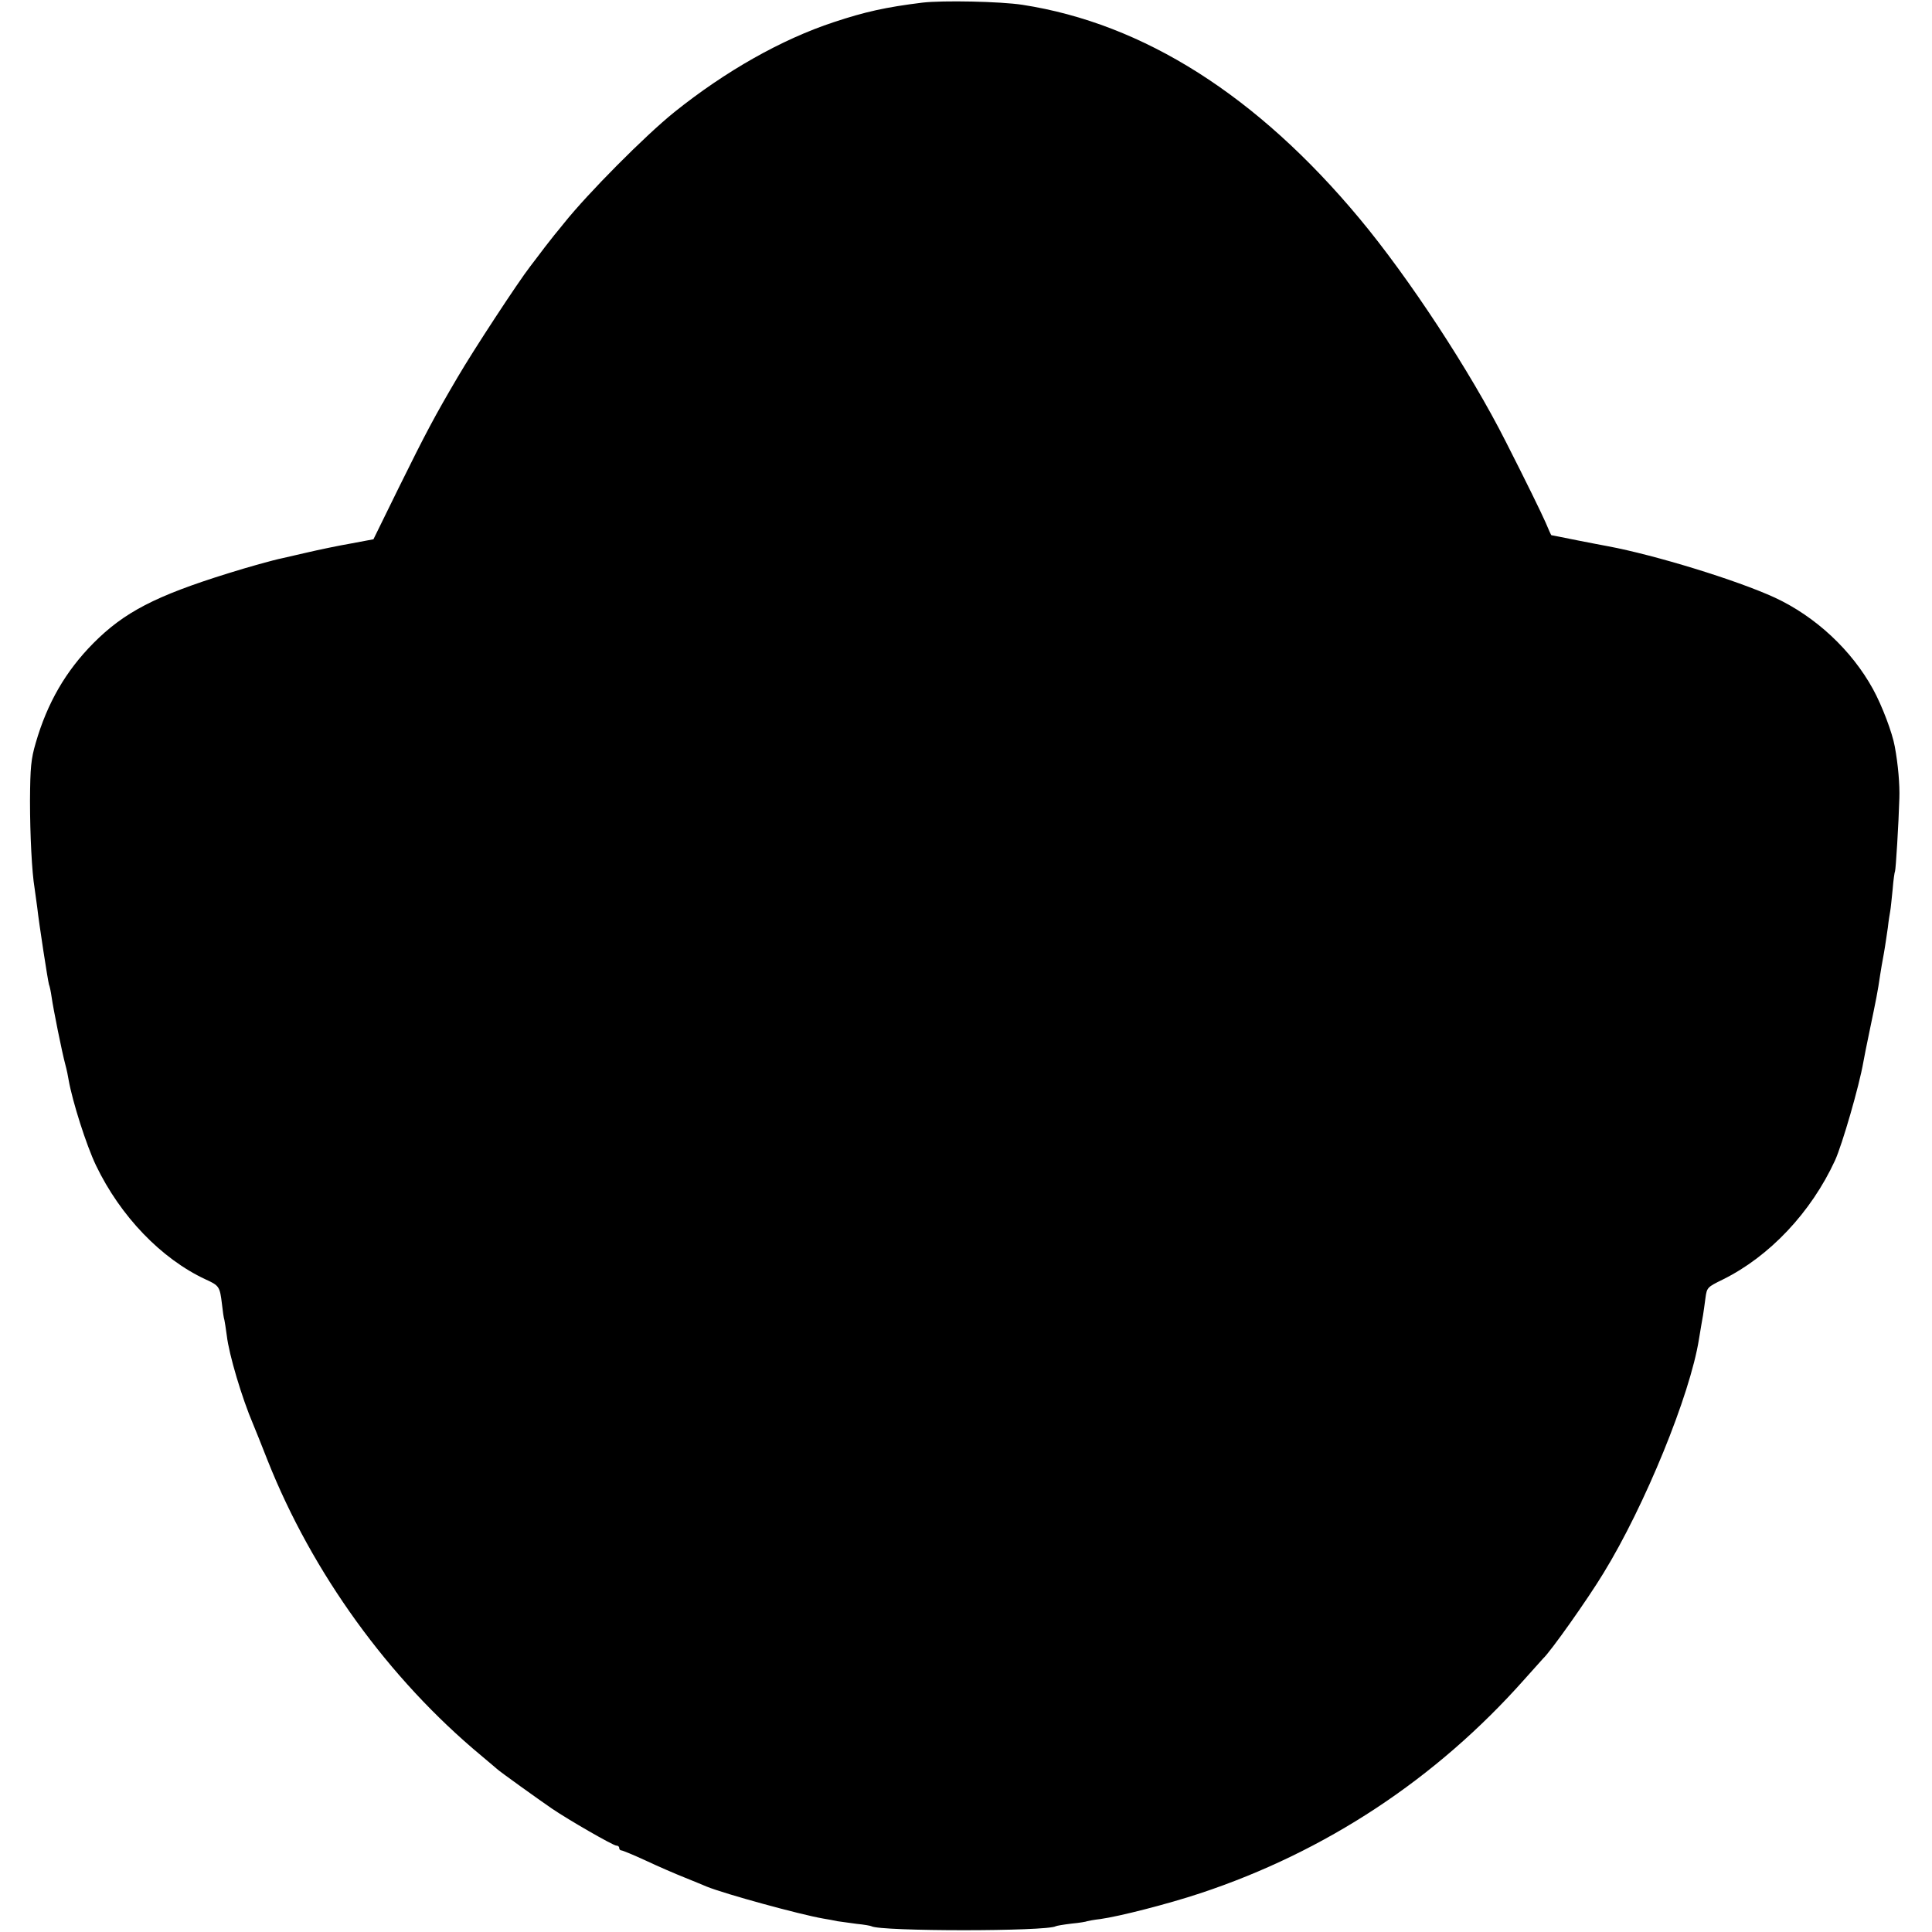
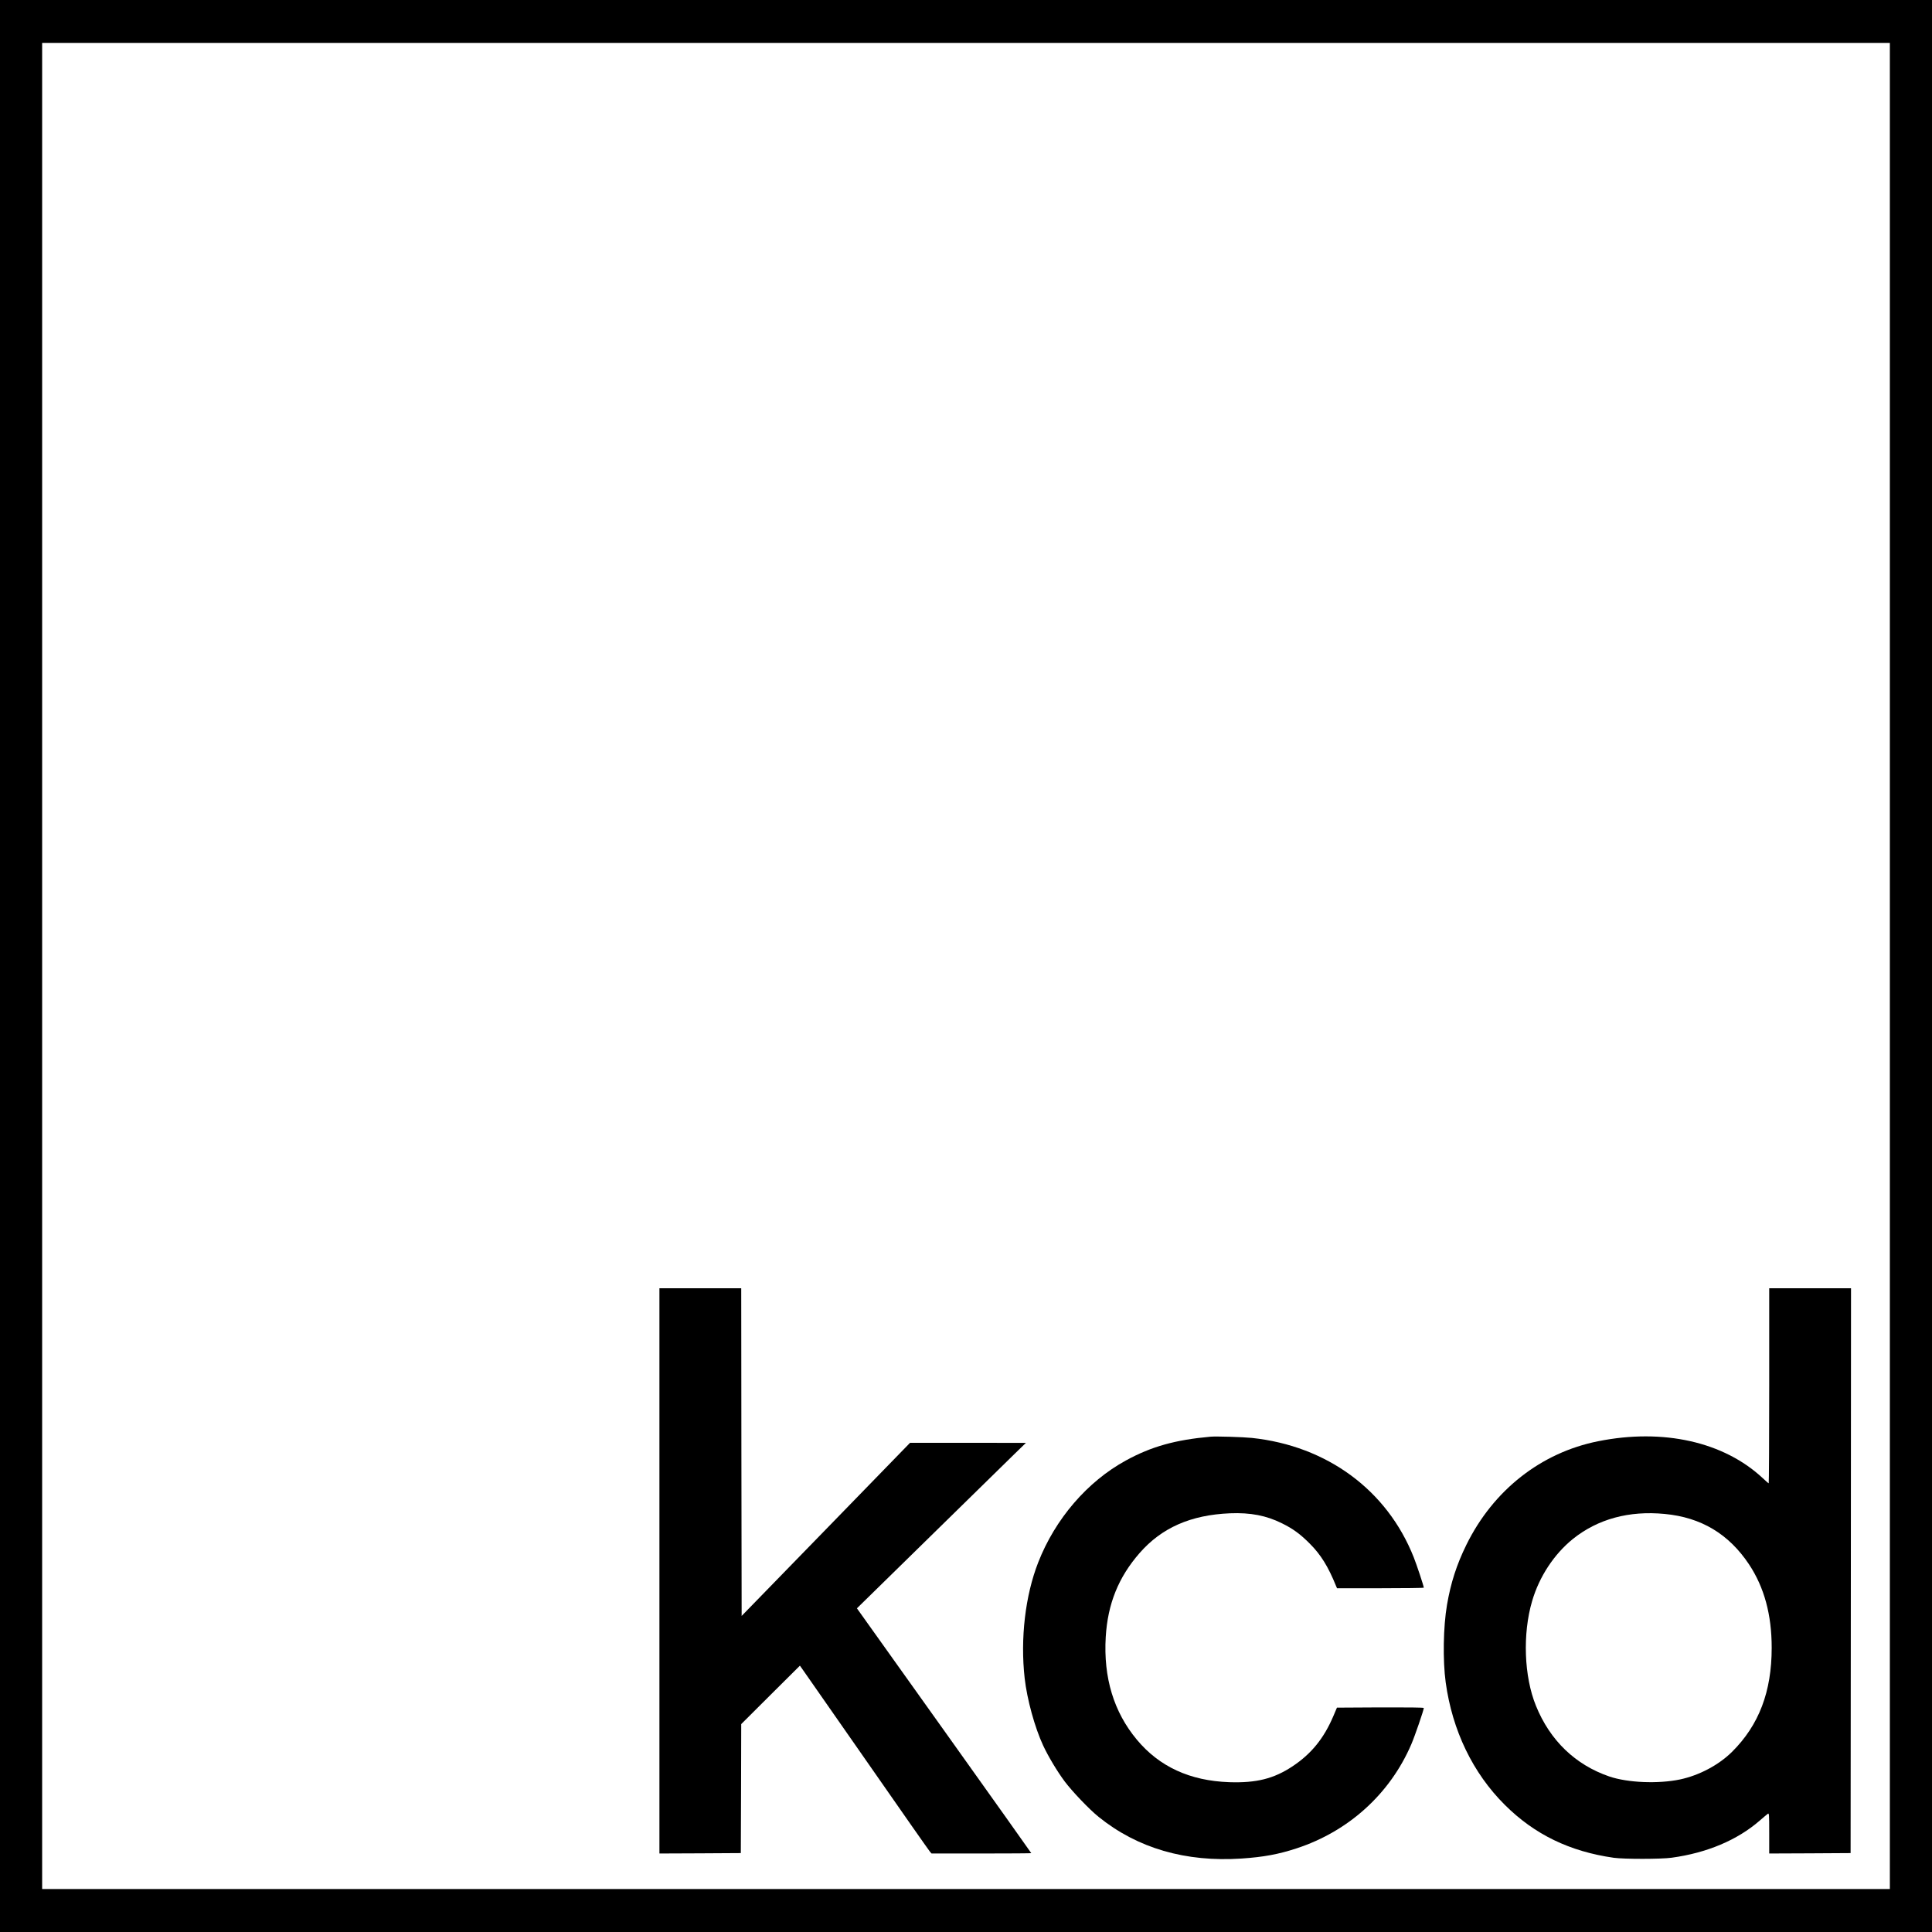
- <svg xmlns="http://www.w3.org/2000/svg" version="1.0" width="805pt" height="805pt" viewBox="0 0 805 805" preserveAspectRatio="xMidYMid meet">
-   <g transform="translate(0,805) scale(0.1,-0.1)" fill="#000000" stroke="none">
-     <path d="M3843 8039 c-153 -19 -238 -38 -368 -81 -219 -72 -453 -205 -665 -375 -123 -99 -362 -340 -460 -463 -14 -17 -32 -40 -40 -49 -8 -10 -26 -33 -40 -51 -14 -19 -41 -54 -60 -79 -52 -67 -238 -351 -304 -464 -94 -160 -132 -231 -244 -458 l-106 -216 -96 -18 c-52 -9 -133 -26 -180 -37 -47 -11 -92 -21 -100 -23 -44 -9 -147 -38 -230 -64 -302 -94 -433 -162 -561 -291 -115 -116 -192 -249 -240 -415 -20 -68 -23 -103 -24 -240 0 -145 8 -300 19 -365 2 -14 7 -50 11 -80 8 -72 44 -304 49 -322 3 -7 8 -30 11 -52 7 -50 43 -229 57 -281 6 -22 12 -51 14 -65 16 -90 73 -270 114 -356 102 -212 272 -389 457 -475 57 -26 59 -30 68 -104 3 -27 7 -57 10 -65 2 -8 6 -37 10 -65 9 -79 63 -260 110 -370 7 -16 34 -84 60 -150 186 -469 505 -910 890 -1230 33 -28 62 -52 65 -55 7 -8 176 -129 230 -166 69 -47 255 -154 268 -154 7 0 12 -4 12 -10 0 -5 4 -10 9 -10 5 0 51 -19 103 -43 51 -24 125 -56 163 -71 39 -16 79 -32 90 -37 77 -31 387 -116 485 -133 19 -3 46 -8 59 -11 13 -2 49 -7 80 -11 31 -3 59 -8 62 -10 38 -22 730 -22 768 0 3 2 33 7 66 11 32 3 62 8 65 10 3 1 28 6 55 9 79 11 279 62 415 107 523 173 984 477 1352 892 40 45 75 84 78 87 29 26 185 246 251 355 172 280 361 742 398 975 7 41 14 86 17 100 2 14 7 46 10 71 6 45 8 46 73 78 194 96 367 279 467 496 30 66 101 311 118 410 3 17 14 73 25 125 29 139 35 169 45 238 2 15 9 54 15 87 6 33 13 83 17 110 3 28 8 58 10 69 2 10 6 51 10 90 3 39 8 73 10 76 3 6 15 198 18 304 2 55 -5 140 -19 215 -10 57 -53 171 -91 240 -89 162 -239 302 -409 381 -159 73 -498 177 -695 214 -14 2 -72 14 -130 25 -58 12 -106 21 -106 21 -1 0 -12 24 -24 53 -19 43 -82 172 -166 337 -148 293 -404 683 -609 929 -426 512 -900 813 -1405 891 -91 14 -332 19 -417 9z" />
+ <svg xmlns="http://www.w3.org/2000/svg" version="1.0" width="2338pt" height="2338pt" viewBox="0 0 2338 2338" preserveAspectRatio="xMidYMid meet">
+   <g transform="translate(0,2338) scale(0.1,-0.1)" fill="#000000" stroke="none">
+     <path d="M0 11690 l0 -11690 11690 0 11690 0 0 11690 0 11690 -11690 0 -11690 0 0 -11690z m22870 0 l0 -11170 -11180 0 -11180 0 0 11170 0 11170 11180 0 11180 0 0 -11170z" />
+     <path d="M7980 4370 l0 -3420 493 2 492 3 3 781 2 780 355 354 355 353 28 -39 c15 -22 365 -523 777 -1114 411 -591 757 -1085 768 -1097 l20 -23 604 0 c332 0 603 2 603 4 0 3 -465 656 -1033 1453 -568 796 -1042 1462 -1055 1479 l-22 31 887 869 c487 478 947 928 1022 1001 l136 132 -701 1 -701 0 -1019 -1048 -1019 -1047 -3 1982 -2 1983 -495 0 -495 0 0 -3420z" />
+     <path d="M21410 6610 c0 -649 -3 -1180 -6 -1180 -4 0 -36 28 -72 62 -471 440 -1204 605 -1992 447 -692 -138 -1270 -593 -1595 -1254 -118 -240 -189 -462 -234 -725 -46 -267 -52 -675 -16 -939 80 -582 328 -1097 715 -1482 360 -359 786 -565 1320 -641 125 -17 571 -17 700 1 425 58 794 213 1065 449 42 37 86 73 96 81 18 13 19 6 19 -233 l0 -246 493 2 492 3 3 3418 2 3417 -495 0 -495 0 0 -1180z m-1264 -1551 c442 -42 776 -243 1021 -612 183 -277 273 -607 273 -1007 0 -533 -154 -936 -480 -1260 -162 -160 -398 -285 -630 -334 -263 -55 -632 -40 -855 36 -411 141 -718 436 -888 856 -144 354 -163 870 -46 1267 86 295 266 568 494 752 301 241 679 344 1111 302z" />
+     <path d="M14650 5994 c-426 -38 -717 -119 -1025 -288 -467 -255 -856 -708 -1061 -1233 -157 -401 -218 -921 -164 -1403 29 -255 122 -595 224 -814 63 -134 168 -310 261 -435 92 -122 298 -338 410 -428 471 -380 1052 -549 1730 -504 265 18 446 51 665 123 630 206 1132 661 1389 1260 43 100 151 414 151 439 0 6 -202 8 -525 7 l-526 -3 -43 -101 c-114 -269 -266 -457 -493 -608 -227 -151 -439 -204 -768 -193 -475 17 -845 187 -1118 515 -279 335 -405 751 -376 1242 24 401 154 723 409 1015 269 308 620 462 1095 482 247 10 440 -27 630 -122 132 -65 221 -130 336 -246 133 -133 222 -276 319 -516 l10 -23 525 0 c289 0 525 3 525 7 0 18 -86 278 -122 368 -322 812 -1048 1347 -1958 1444 -107 11 -431 21 -500 15z" />
  </g>
</svg>
